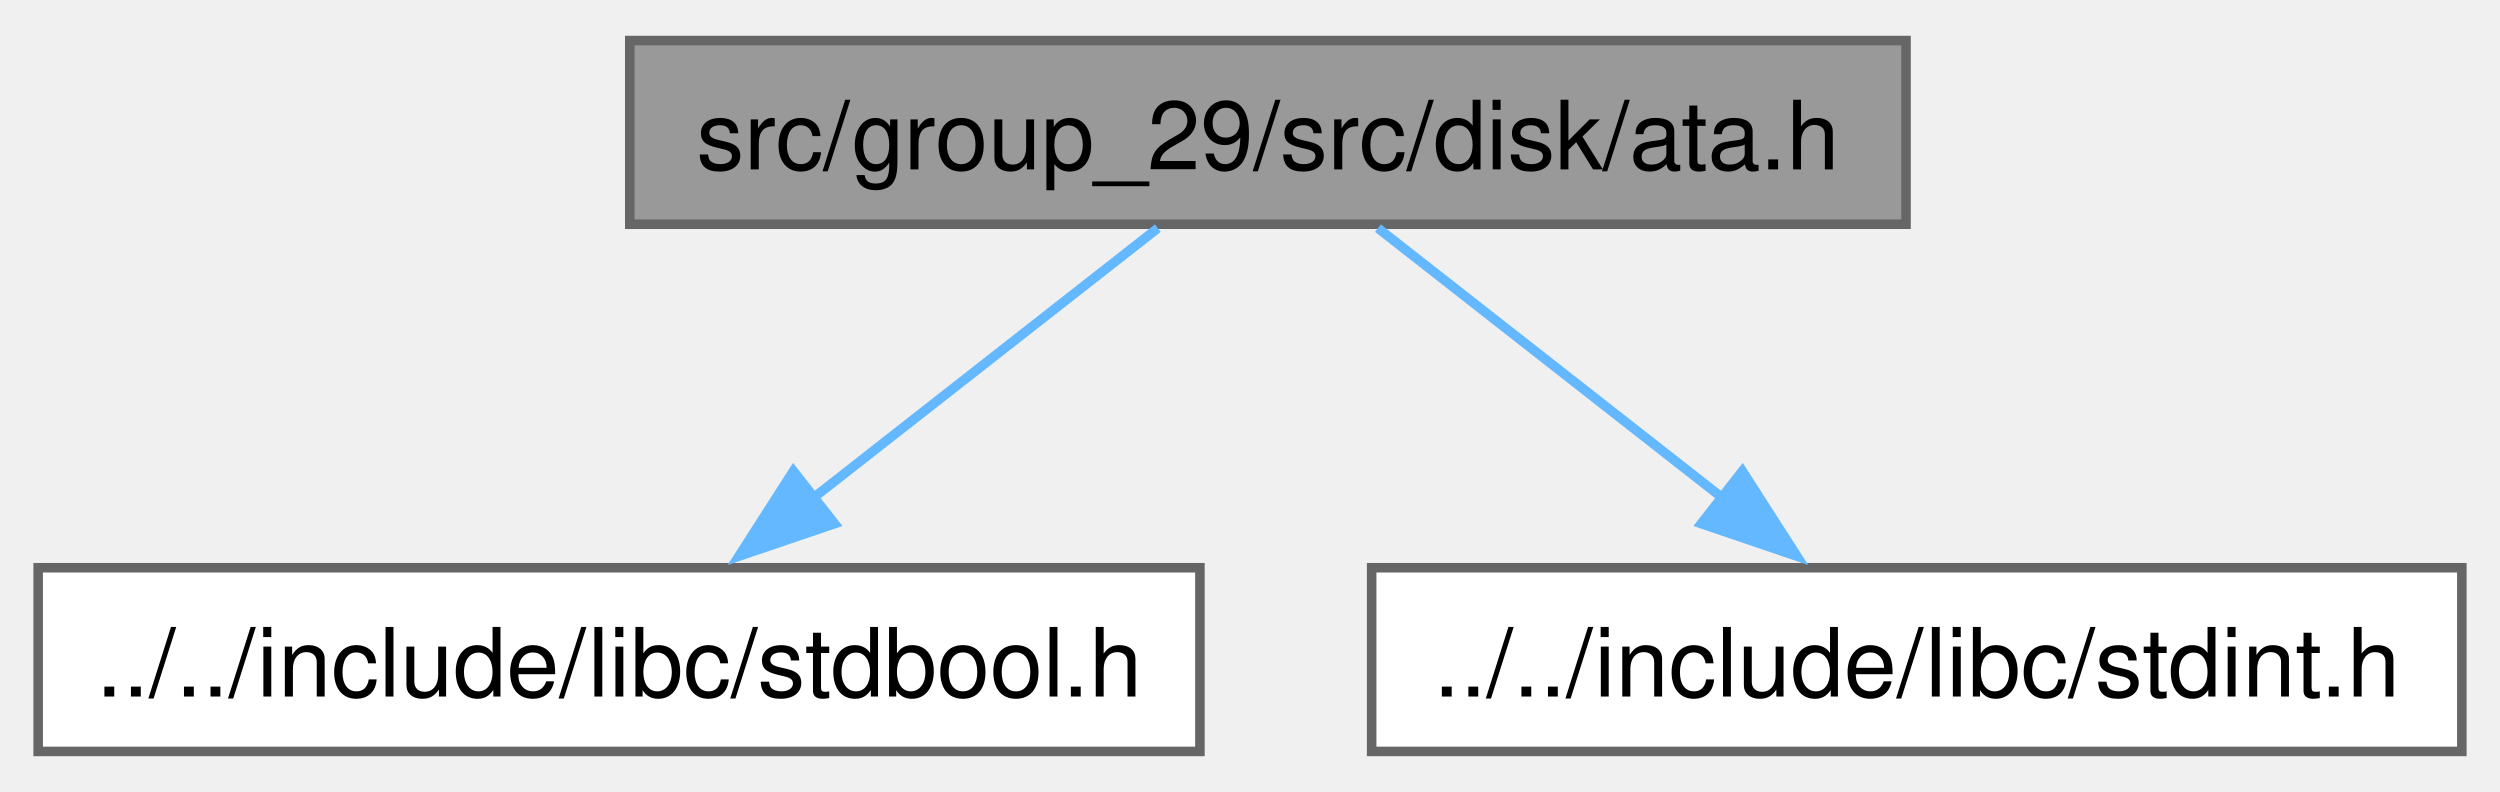
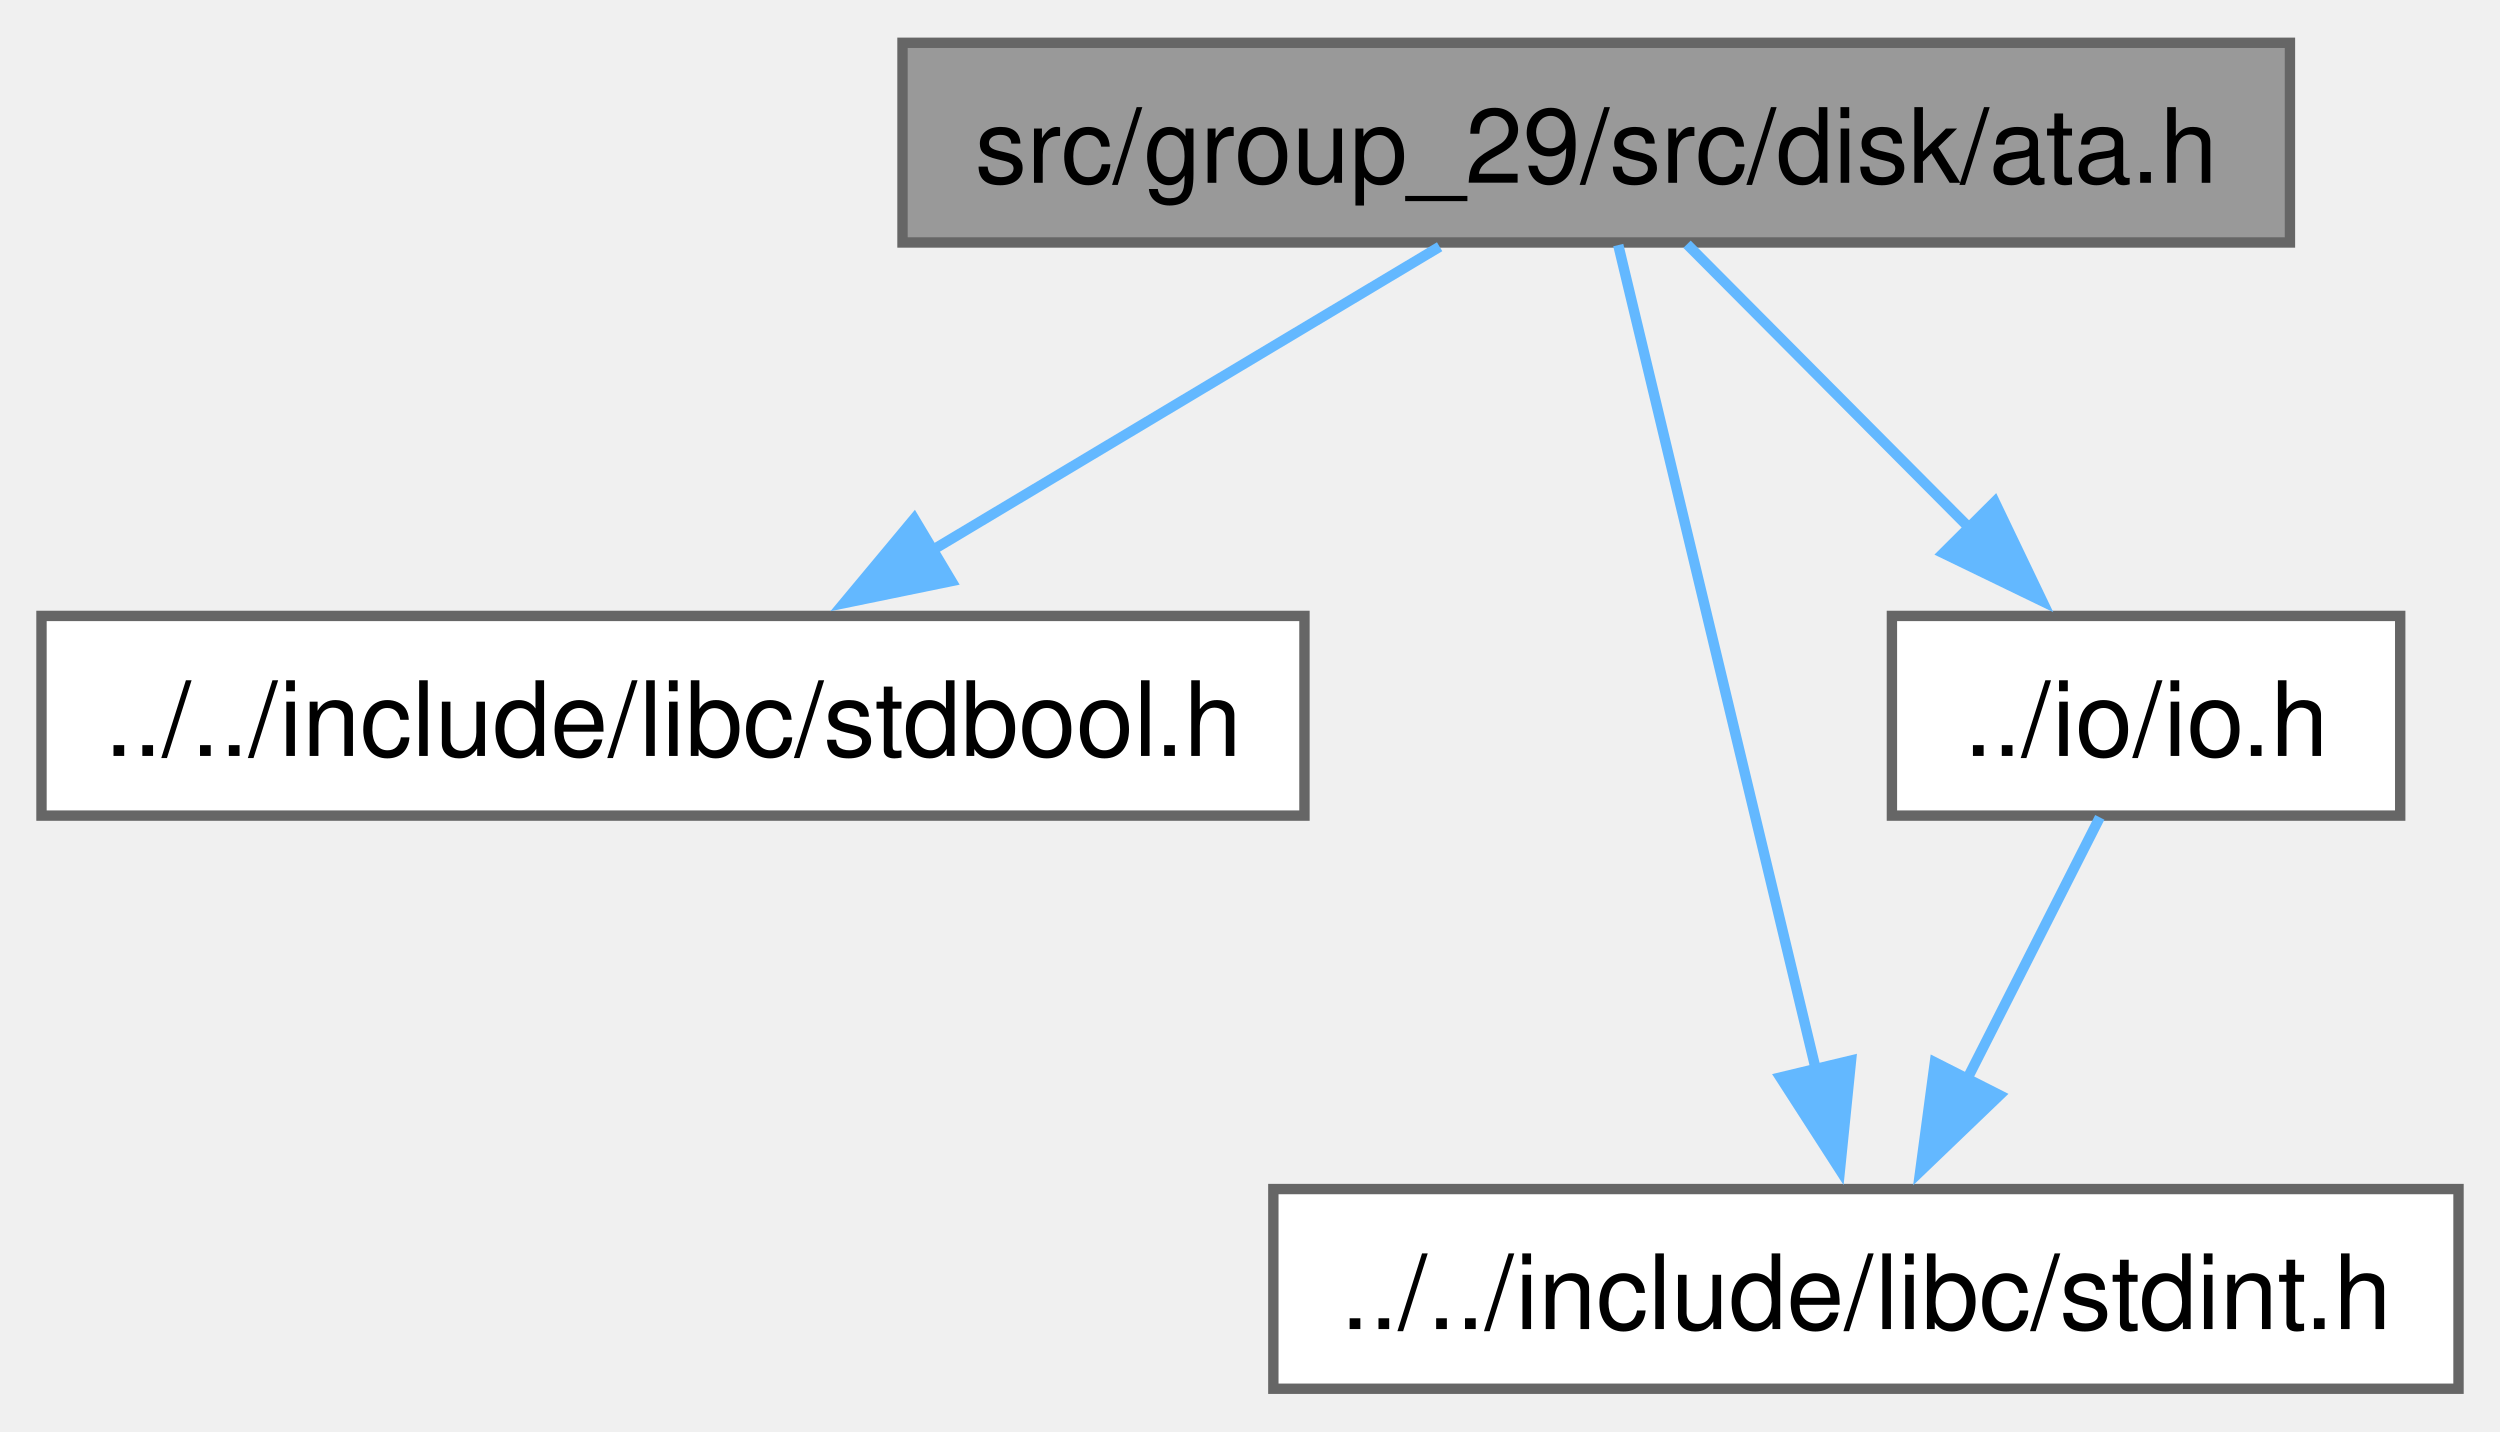
- <svg xmlns="http://www.w3.org/2000/svg" xmlns:xlink="http://www.w3.org/1999/xlink" width="262pt" height="83pt" viewBox="0.00 0.00 262.00 82.50">
-   <g id="graph0" class="graph" transform="scale(1 1) rotate(0) translate(4 78.5)">
+ <svg xmlns="http://www.w3.org/2000/svg" xmlns:xlink="http://www.w3.org/1999/xlink" width="241pt" height="138pt" viewBox="0.00 0.00 241.00 137.75">
+   <g id="graph0" class="graph" transform="scale(1 1) rotate(0) translate(4 133.75)">
    <g id="Node000001" class="node">
      <g id="a_Node000001">
        <a xlink:title=" ">
-           <polygon fill="#999999" stroke="#666666" points="195.75,-74.5 62,-74.5 62,-55.25 195.75,-55.25 195.75,-74.5" />
-           <text text-anchor="middle" x="128.88" y="-61" font-family="Helvetica,sans-Serif" font-size="10.00">src/group_29/src/disk/ata.h</text>
+           <polygon fill="#999999" stroke="#666666" points="216.75,-129.75 83,-129.75 83,-110.5 216.75,-110.5 216.75,-129.75" />
+           <text text-anchor="middle" x="149.88" y="-116.25" font-family="Helvetica,sans-Serif" font-size="10.00">src/group_29/src/disk/ata.h</text>
        </a>
      </g>
    </g>
    <g id="Node000002" class="node">
      <g id="a_Node000002">
        <a xlink:href="stdbool_8h.html" target="_top" xlink:title=" ">
-           <polygon fill="white" stroke="#666666" points="121.75,-19.25 0,-19.25 0,0 121.75,0 121.75,-19.25" />
-           <text text-anchor="middle" x="60.88" y="-5.75" font-family="Helvetica,sans-Serif" font-size="10.00">../../include/libc/stdbool.h</text>
+           <polygon fill="white" stroke="#666666" points="121.75,-74.5 0,-74.5 0,-55.25 121.75,-55.25 121.75,-74.5" />
+           <text text-anchor="middle" x="60.88" y="-61" font-family="Helvetica,sans-Serif" font-size="10.00">../../include/libc/stdbool.h</text>
        </a>
      </g>
    </g>
    <g id="edge1_Node000001_Node000002" class="edge">
      <g id="a_edge1_Node000001_Node000002">
        <a xlink:title=" ">
-           <path fill="none" stroke="#63b8ff" d="M117.34,-54.84C107.41,-47.07 92.86,-35.67 81.02,-26.4" />
-           <polygon fill="#63b8ff" stroke="#63b8ff" points="83.46,-23.87 73.43,-20.46 79.15,-29.38 83.46,-23.87" />
+           <path fill="none" stroke="#63b8ff" d="M134.78,-110.09C121.35,-102.06 101.46,-90.16 85.7,-80.73" />
+           <polygon fill="#63b8ff" stroke="#63b8ff" points="87.72,-77.86 77.35,-75.73 84.13,-83.87 87.72,-77.86" />
        </a>
      </g>
    </g>
    <g id="Node000003" class="node">
      <g id="a_Node000003">
        <a xlink:href="stdint_8h.html" target="_top" xlink:title=" ">
-           <polygon fill="white" stroke="#666666" points="254,-19.25 139.75,-19.25 139.75,0 254,0 254,-19.25" />
-           <text text-anchor="middle" x="196.88" y="-5.75" font-family="Helvetica,sans-Serif" font-size="10.00">../../include/libc/stdint.h</text>
+           <polygon fill="white" stroke="#666666" points="233,-19.25 118.75,-19.25 118.75,0 233,0 233,-19.25" />
+           <text text-anchor="middle" x="175.88" y="-5.75" font-family="Helvetica,sans-Serif" font-size="10.00">../../include/libc/stdint.h</text>
        </a>
      </g>
    </g>
    <g id="edge2_Node000001_Node000003" class="edge">
      <g id="a_edge2_Node000001_Node000003">
        <a xlink:title=" ">
-           <path fill="none" stroke="#63b8ff" d="M140.41,-54.84C150.34,-47.07 164.89,-35.67 176.73,-26.4" />
-           <polygon fill="#63b8ff" stroke="#63b8ff" points="178.6,-29.38 184.32,-20.46 174.29,-23.87 178.6,-29.38" />
+           <path fill="none" stroke="#63b8ff" d="M152,-110.25C156.14,-93 165.34,-54.58 171.04,-30.81" />
+           <polygon fill="#63b8ff" stroke="#63b8ff" points="174.44,-31.64 173.37,-21.1 167.63,-30.01 174.44,-31.64" />
+         </a>
+       </g>
+     </g>
+     <g id="Node000004" class="node">
+       <g id="a_Node000004">
+         <a xlink:href="io_8h.html" target="_top" xlink:title=" ">
+           <polygon fill="white" stroke="#666666" points="227.38,-74.5 178.38,-74.5 178.38,-55.25 227.38,-55.25 227.38,-74.5" />
+           <text text-anchor="middle" x="202.88" y="-61" font-family="Helvetica,sans-Serif" font-size="10.00">../io/io.h</text>
+         </a>
+       </g>
+     </g>
+     <g id="edge3_Node000001_Node000004" class="edge">
+       <g id="a_edge3_Node000001_Node000004">
+         <a xlink:title=" ">
+           <path fill="none" stroke="#63b8ff" d="M158.63,-110.33C166.02,-102.9 176.84,-92.04 185.92,-82.91" />
+           <polygon fill="#63b8ff" stroke="#63b8ff" points="188.29,-85.49 192.87,-75.93 183.33,-80.55 188.29,-85.49" />
+         </a>
+       </g>
+     </g>
+     <g id="edge4_Node000004_Node000003" class="edge">
+       <g id="a_edge4_Node000004_Node000003">
+         <a xlink:title=" ">
+           <path fill="none" stroke="#63b8ff" d="M198.42,-55.08C194.92,-48.19 189.93,-38.34 185.53,-29.66" />
+           <polygon fill="#63b8ff" stroke="#63b8ff" points="188.76,-28.3 181.11,-20.96 182.52,-31.46 188.76,-28.3" />
        </a>
      </g>
    </g>
  </g>
</svg>
